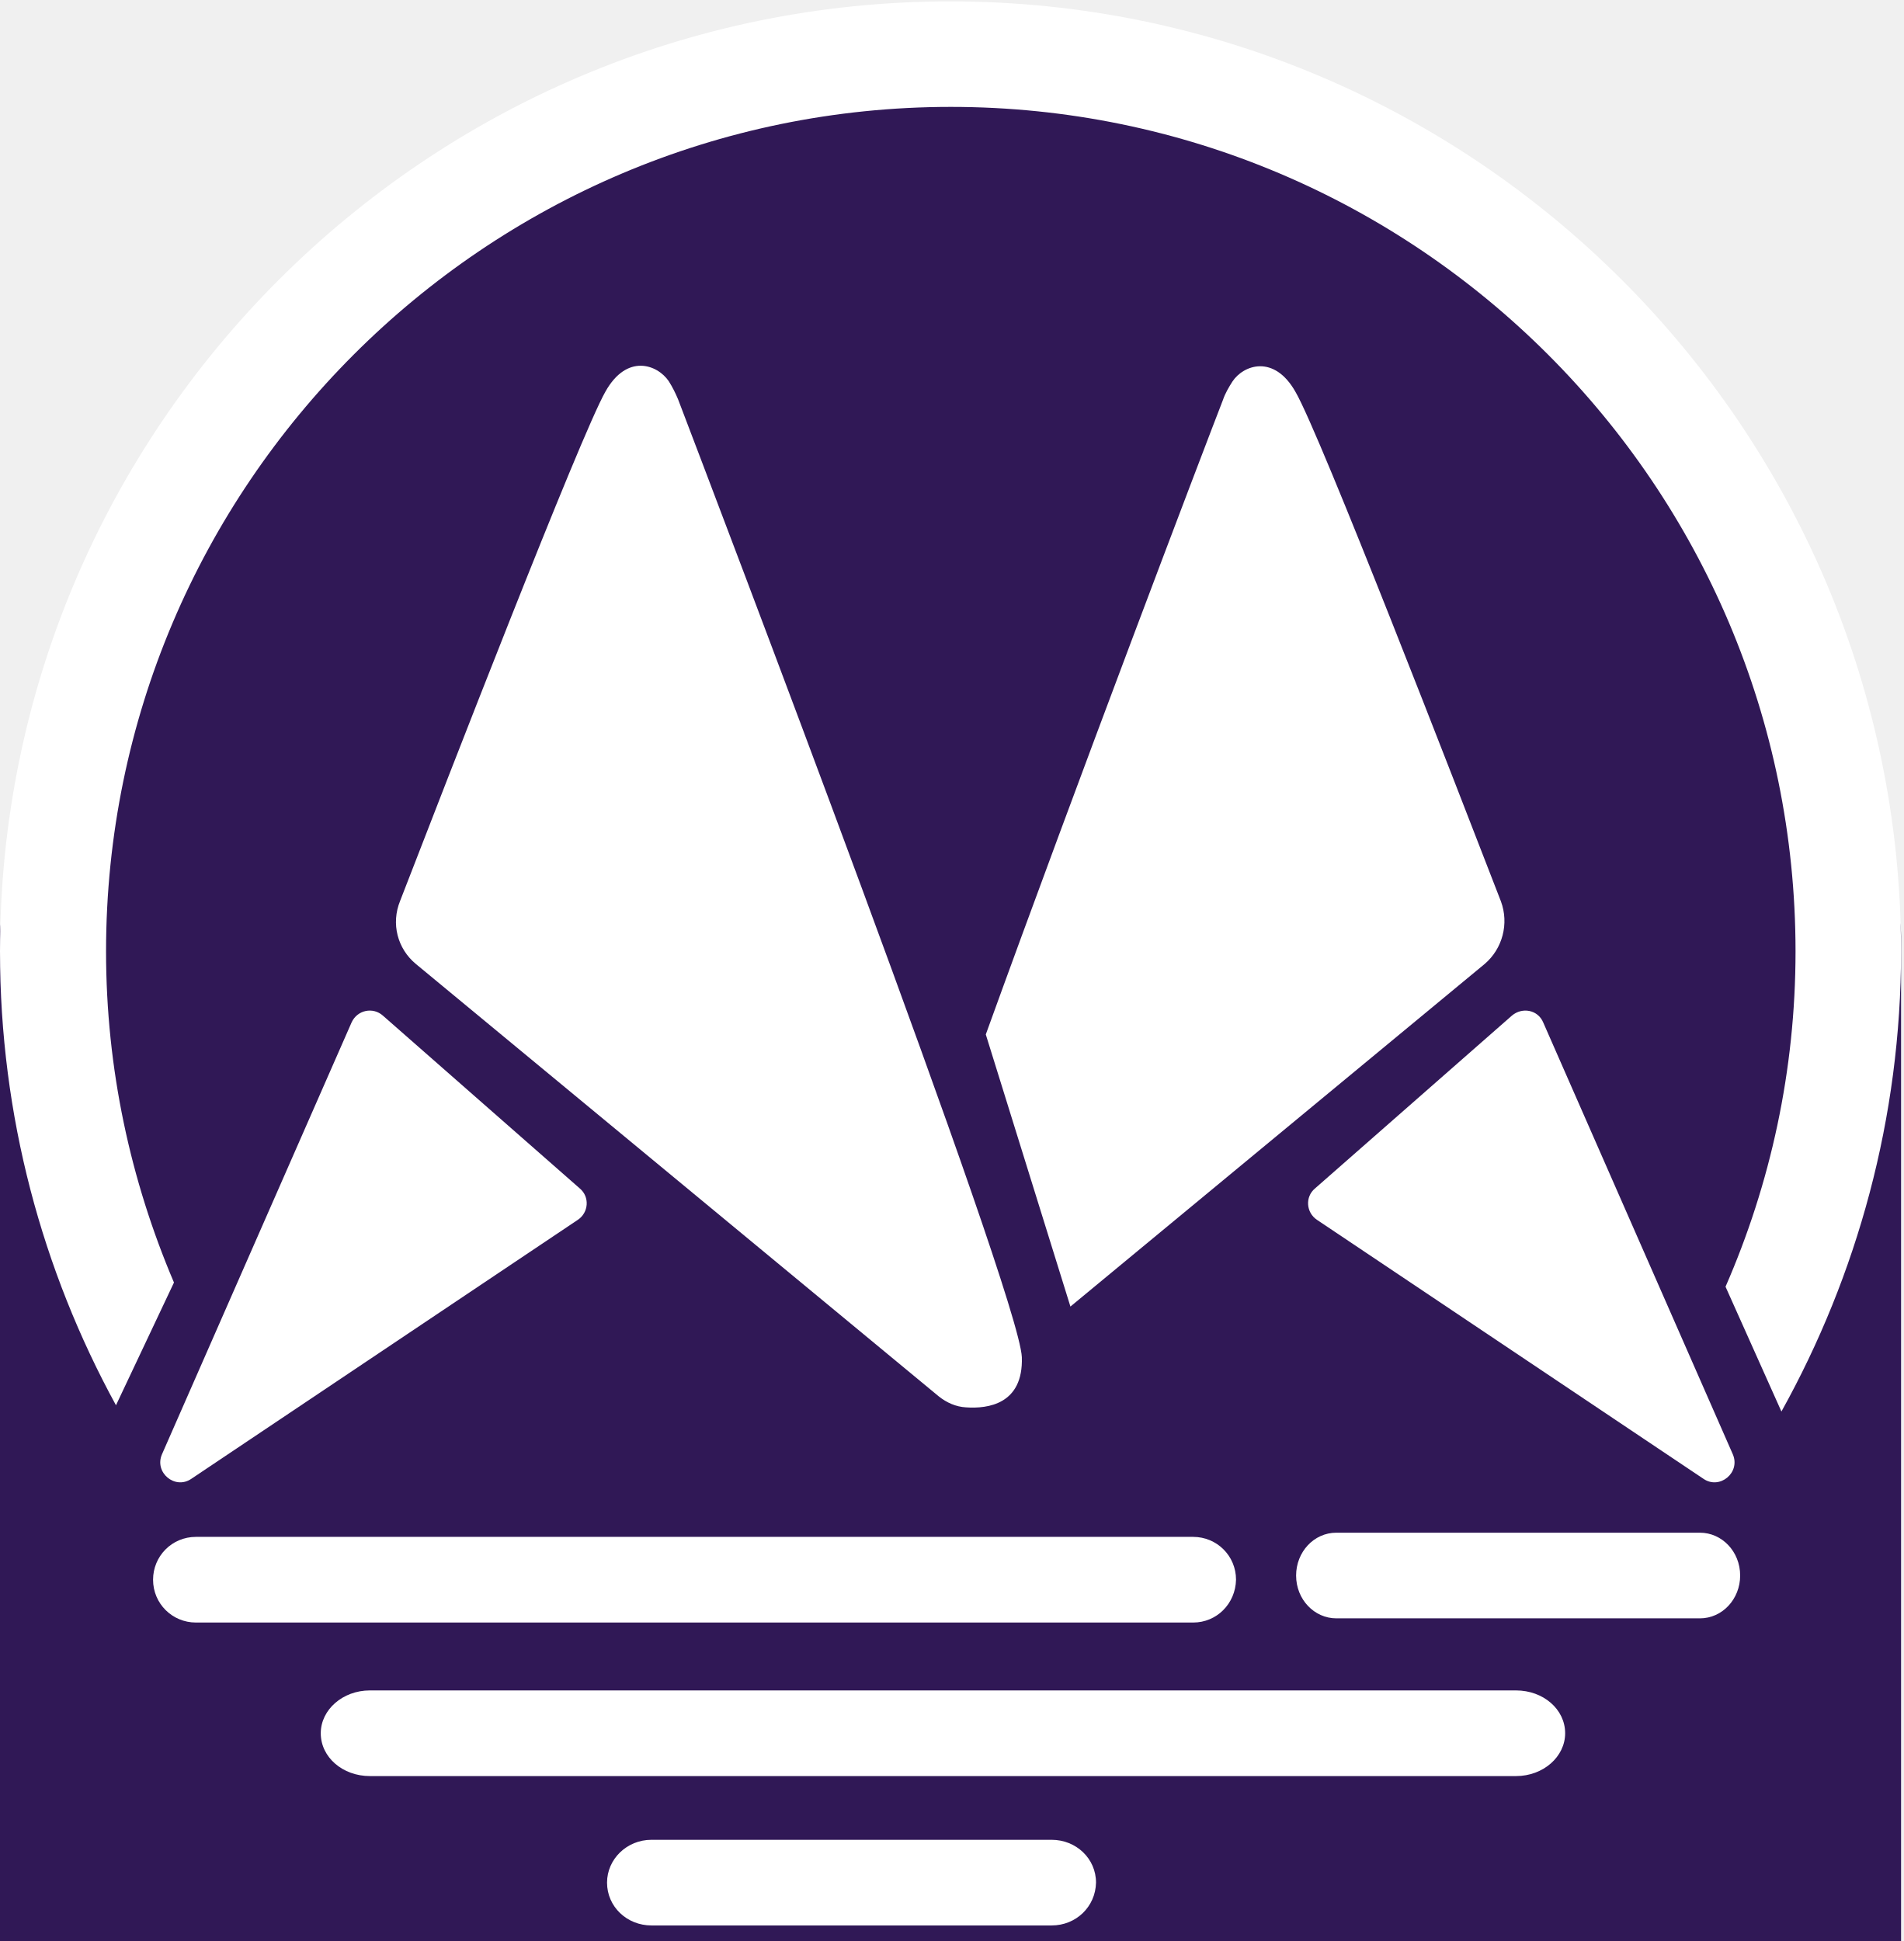
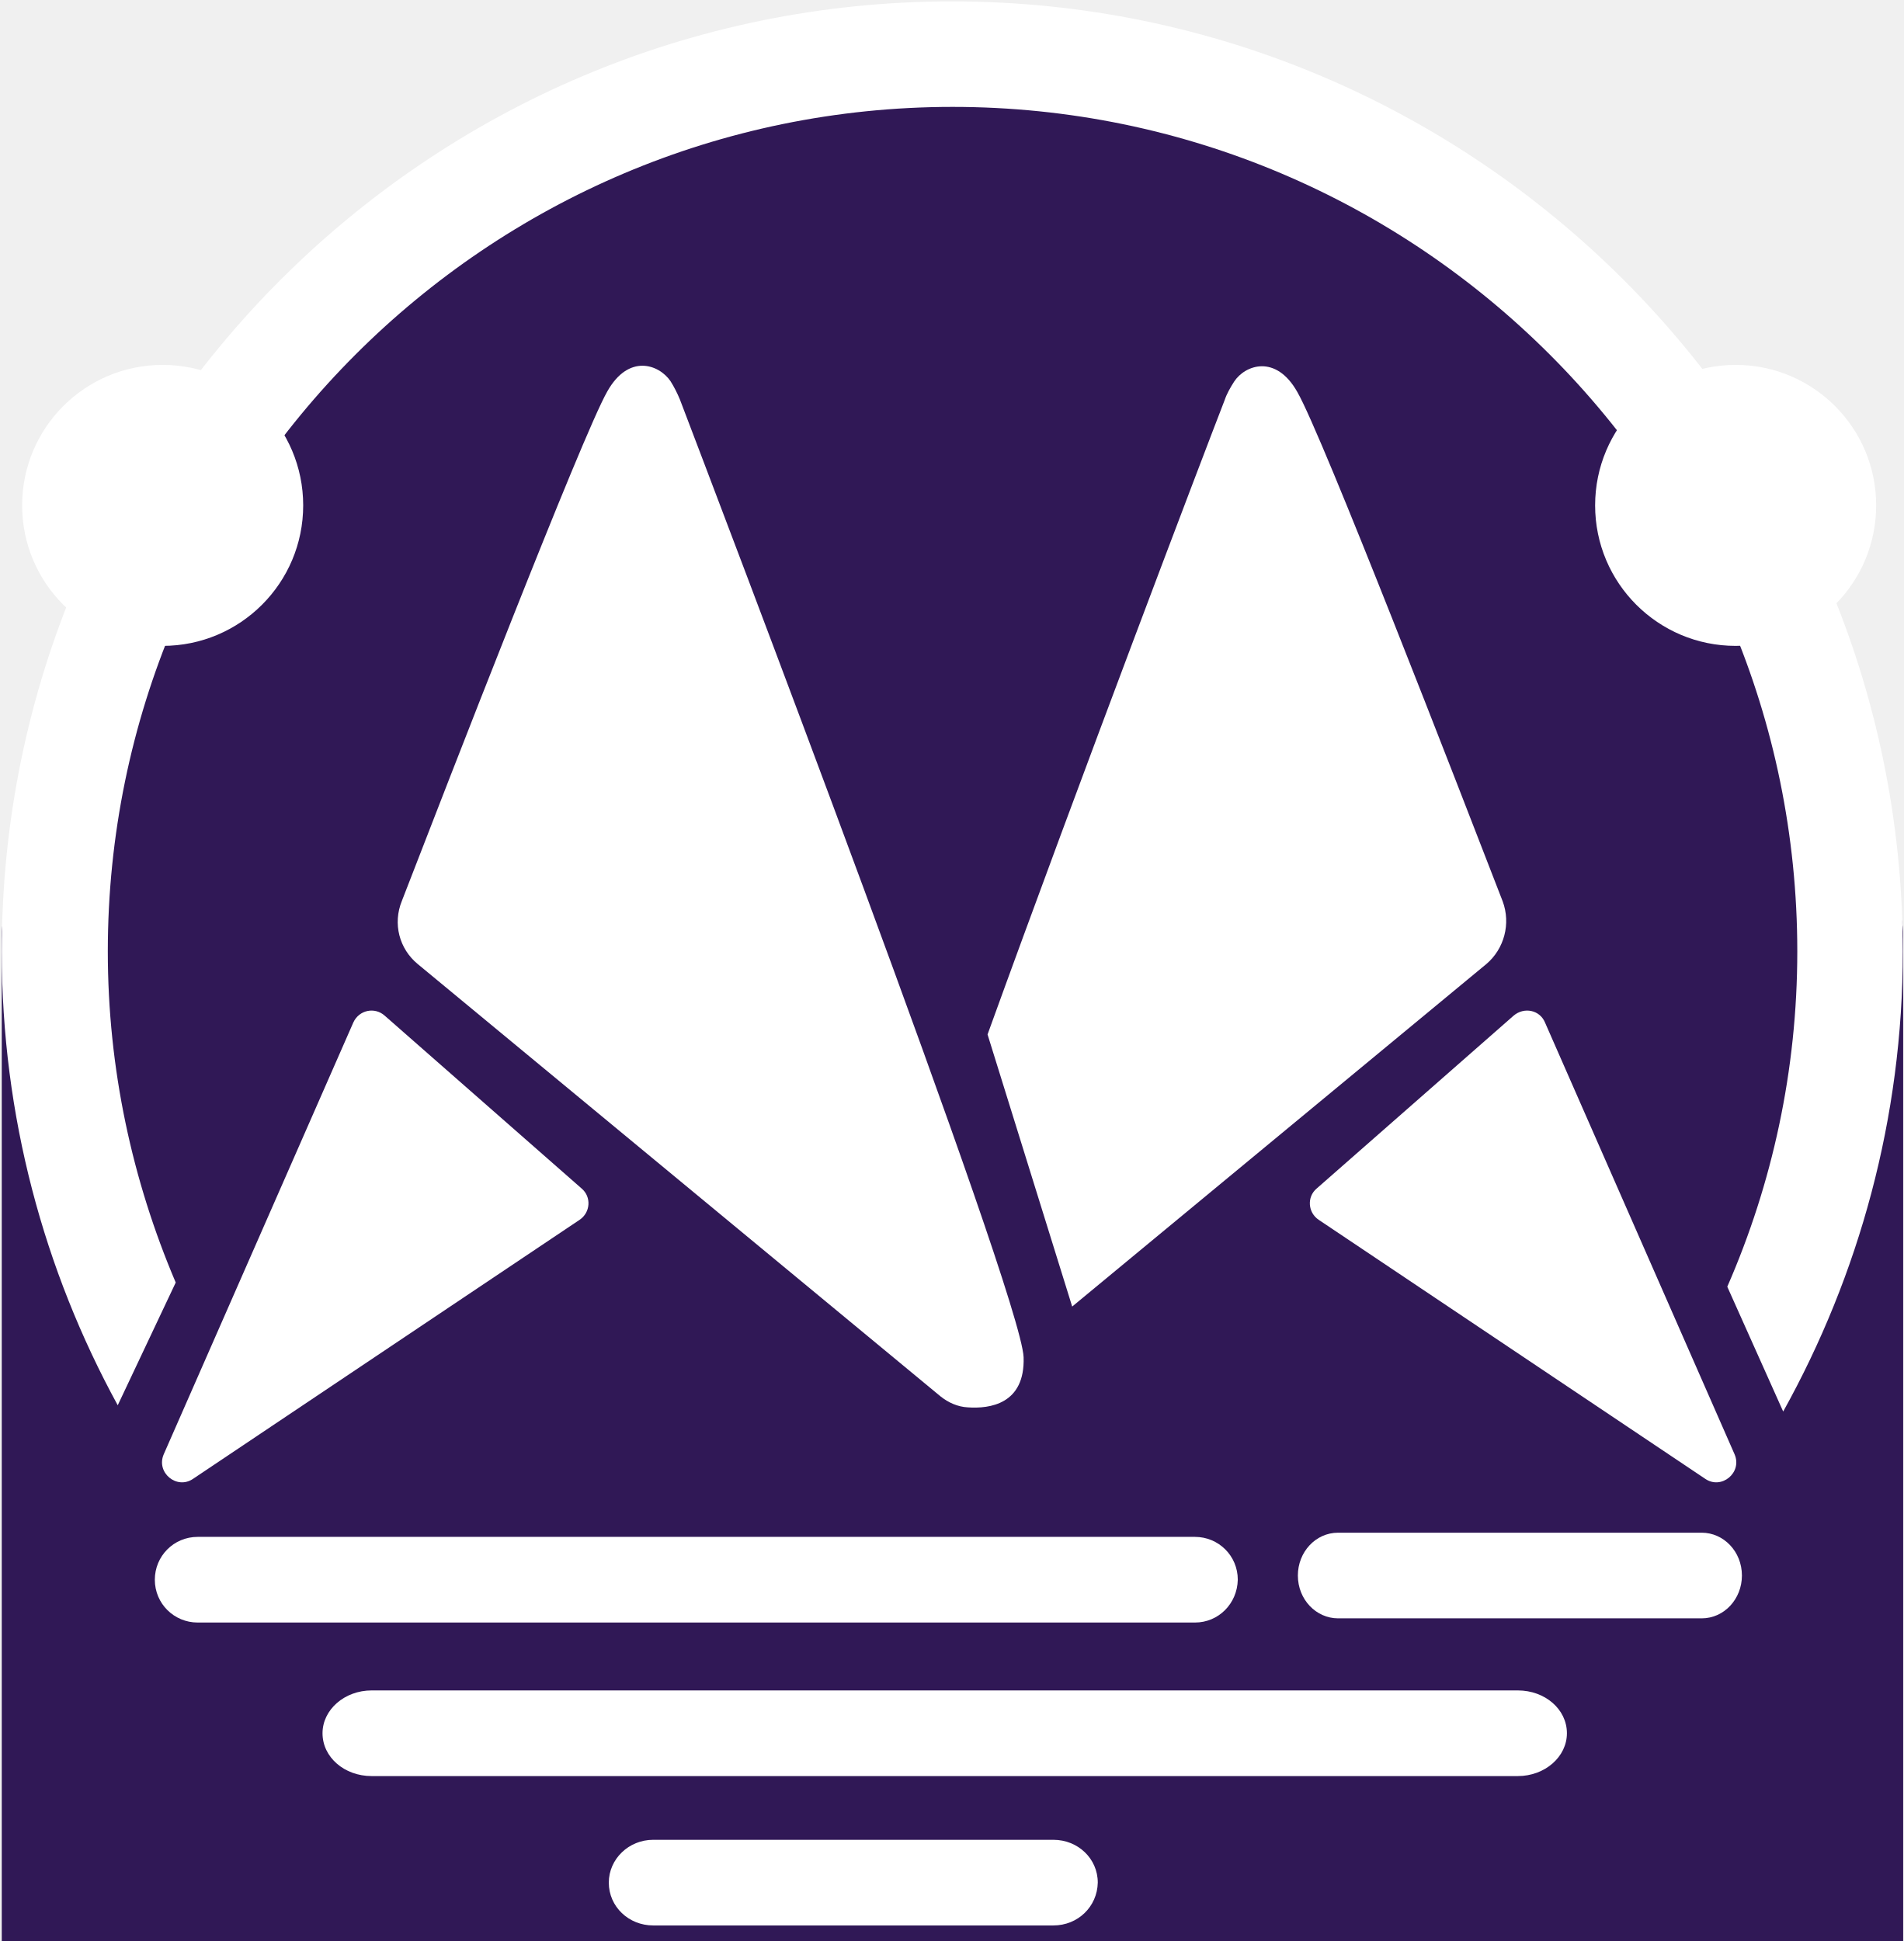
<svg xmlns="http://www.w3.org/2000/svg" width="612" height="624" viewBox="0 0 612 624" fill="none">
-   <ellipse cx="301.5" cy="245.5" rx="282.5" ry="224.5" fill="#301856" />
-   <path d="M0 301C0 284.431 13.431 271 30 271H581.074C597.643 271 611.074 284.431 611.074 301V624H0V301Z" fill="#301856" />
-   <path d="M383.538 521.618H62.971C55.415 521.618 49.202 515.573 49.202 507.85C49.202 500.294 55.247 494.082 62.971 494.082H383.538C391.094 494.082 397.307 500.126 397.307 507.85C397.139 515.573 391.094 521.618 383.538 521.618Z" fill="white" />
-   <path d="M487.315 570.98H118.89C110.158 570.98 103.105 564.935 103.105 557.212C103.105 549.656 110.158 543.444 118.89 543.444H487.315C496.047 543.444 503.1 549.488 503.1 557.212C503.1 564.767 496.047 570.98 487.315 570.98Z" fill="white" />
-   <path d="M546.424 520.273H429.549C422.496 520.273 416.619 514.229 416.619 506.505C416.619 498.95 422.328 492.737 429.549 492.737H546.424C553.477 492.737 559.354 498.782 559.354 506.505C559.354 514.061 553.645 520.273 546.424 520.273Z" fill="white" />
-   <path d="M338.03 619H209.401C201.508 619 195.127 612.955 195.127 605.232C195.127 597.676 201.508 591.464 209.401 591.464H338.03C345.923 591.464 352.304 597.508 352.304 605.232C352.136 612.955 345.923 619 338.03 619Z" fill="white" />
-   <path d="M485.971 326.514L422.664 382.089C419.474 384.776 419.809 389.813 423.336 392.163L547.6 475.443C552.805 478.969 559.522 473.428 557.003 467.551L496.047 328.696C494.368 324.667 489.33 323.659 485.971 326.514Z" fill="white" />
-   <path d="M123.088 326.514L186.395 382.089C189.586 384.776 189.25 389.813 185.724 392.163L61.46 475.443C56.255 478.969 49.538 473.428 52.056 467.551L113.013 328.696C114.86 324.667 119.898 323.659 123.088 326.514Z" fill="white" />
-   <path d="M133.667 309.892L301.759 448.915C304.278 450.93 307.301 452.273 310.491 452.441C317.544 452.944 328.963 451.433 328.459 436.322C327.619 415.838 228.712 156.597 217.965 128.39C217.126 126.375 216.118 124.36 214.943 122.513C211.248 117.14 201.509 113.614 194.624 125.871C186.563 139.975 143.071 252.301 128.63 289.576C125.607 296.963 127.79 305.023 133.667 309.892Z" fill="white" />
-   <path d="M482.445 289.744C468.003 252.469 424.511 139.975 416.451 126.039C409.566 113.782 399.658 117.308 396.132 122.681C394.956 124.528 393.781 126.543 393.109 128.558C386.392 145.852 346.762 249.951 316.872 332.559L344.075 420.036L477.239 309.892C482.948 305.023 485.131 296.963 482.445 289.744Z" fill="white" />
-   <path d="M55.919 412.313C41.981 379.572 34.089 343.641 34.089 305.863C34.089 156.262 155.833 34.365 305.621 34.365C455.409 34.365 577.154 156.094 577.154 305.863C577.154 344.145 569.093 380.579 554.652 413.656L572.62 453.785C596.969 409.962 611.074 359.424 611.074 305.863C610.906 137.457 473.881 0.449 305.453 0.449C137.026 0.449 0 137.457 0 305.863C0 358.752 13.602 408.451 37.279 451.77L55.919 412.313Z" fill="white" />
+   <ellipse cx="303.147" cy="245.5" rx="283.513" ry="224.5" fill="#301856" />
+   <path d="M0.566 301C0.566 284.431 13.997 271 30.566 271H581.75C598.319 271 611.75 284.431 611.75 301V624H0.566V301Z" fill="#301856" />
+   <path d="M52.286 207.64C77.234 207.64 97.458 187.418 97.458 162.474C97.458 137.53 77.234 117.308 52.286 117.308C27.339 117.308 7.115 137.53 7.115 162.474C7.115 187.418 27.339 207.64 52.286 207.64Z" fill="white" />
+   <path d="M557.905 207.64C582.852 207.64 603.076 187.418 603.076 162.474C603.076 137.53 582.852 117.308 557.905 117.308C532.957 117.308 512.733 137.53 512.733 162.474C512.733 187.418 532.957 207.64 557.905 207.64Z" fill="white" />
+   <path d="M384.104 521.618H63.537C55.98 521.618 49.767 515.573 49.767 507.85C49.767 500.294 55.812 494.082 63.537 494.082H384.104C391.66 494.082 397.873 500.126 397.873 507.85C397.705 515.573 391.66 521.618 384.104 521.618Z" fill="white" />
+   <path d="M487.881 570.98H119.456C110.724 570.98 103.671 564.935 103.671 557.212C103.671 549.656 110.724 543.444 119.456 543.444H487.881C496.613 543.444 503.666 549.488 503.666 557.212C503.666 564.767 496.613 570.98 487.881 570.98Z" fill="white" />
+   <path d="M546.99 520.273H430.115C423.062 520.273 417.185 514.229 417.185 506.505C417.185 498.95 422.894 492.737 430.115 492.737H546.99C554.043 492.737 559.92 498.782 559.92 506.505C559.92 514.061 554.211 520.273 546.99 520.273Z" fill="white" />
+   <path d="M338.596 619H209.967C202.074 619 195.693 612.955 195.693 605.232C195.693 597.676 202.074 591.464 209.967 591.464H338.596C346.489 591.464 352.869 597.508 352.869 605.232C352.701 612.955 346.489 619 338.596 619Z" fill="white" />
+   <path d="M486.537 326.514L423.23 382.089C420.04 384.776 420.375 389.813 423.902 392.163L548.165 475.443C553.37 478.969 560.087 473.428 557.568 467.551L496.613 328.696C494.934 324.667 489.896 323.659 486.537 326.514Z" fill="white" />
+   <path d="M123.654 326.514L186.961 382.089C190.152 384.776 189.816 389.813 186.29 392.163L62.026 475.443C56.82 478.969 50.103 473.428 52.622 467.551L113.579 328.696C115.426 324.667 120.464 323.659 123.654 326.514Z" fill="white" />
+   <path d="M134.233 309.892L302.325 448.915C304.844 450.93 307.867 452.273 311.057 452.441C318.11 452.944 329.529 451.433 329.025 436.322C328.185 415.838 229.278 156.597 218.531 128.39C217.692 126.375 216.684 124.36 215.509 122.513C211.814 117.14 202.075 113.614 195.19 125.871C187.129 139.975 143.637 252.301 129.196 289.576C126.173 296.963 128.356 305.023 134.233 309.892Z" fill="white" />
+   <path d="M483.011 289.744C468.569 252.469 425.077 139.975 417.017 126.039C410.132 113.782 400.224 117.308 396.698 122.681C395.522 124.528 394.347 126.543 393.675 128.558C386.958 145.852 347.328 249.951 317.438 332.559L344.641 420.036L477.805 309.892C483.514 305.023 485.697 296.963 483.011 289.744Z" fill="white" />
+   <path d="M56.484 412.313C42.546 379.572 34.654 343.641 34.654 305.863C34.654 156.262 156.399 34.365 306.187 34.365C455.975 34.365 577.72 156.094 577.72 305.863C577.72 344.145 569.658 380.579 555.217 413.656L573.186 453.785C597.535 409.962 611.639 359.424 611.639 305.863C611.471 137.457 474.447 0.449 306.019 0.449C137.592 0.449 0.566 137.457 0.566 305.863C0.566 358.752 14.167 408.451 37.845 451.77L56.484 412.313Z" fill="white" />
</svg>
